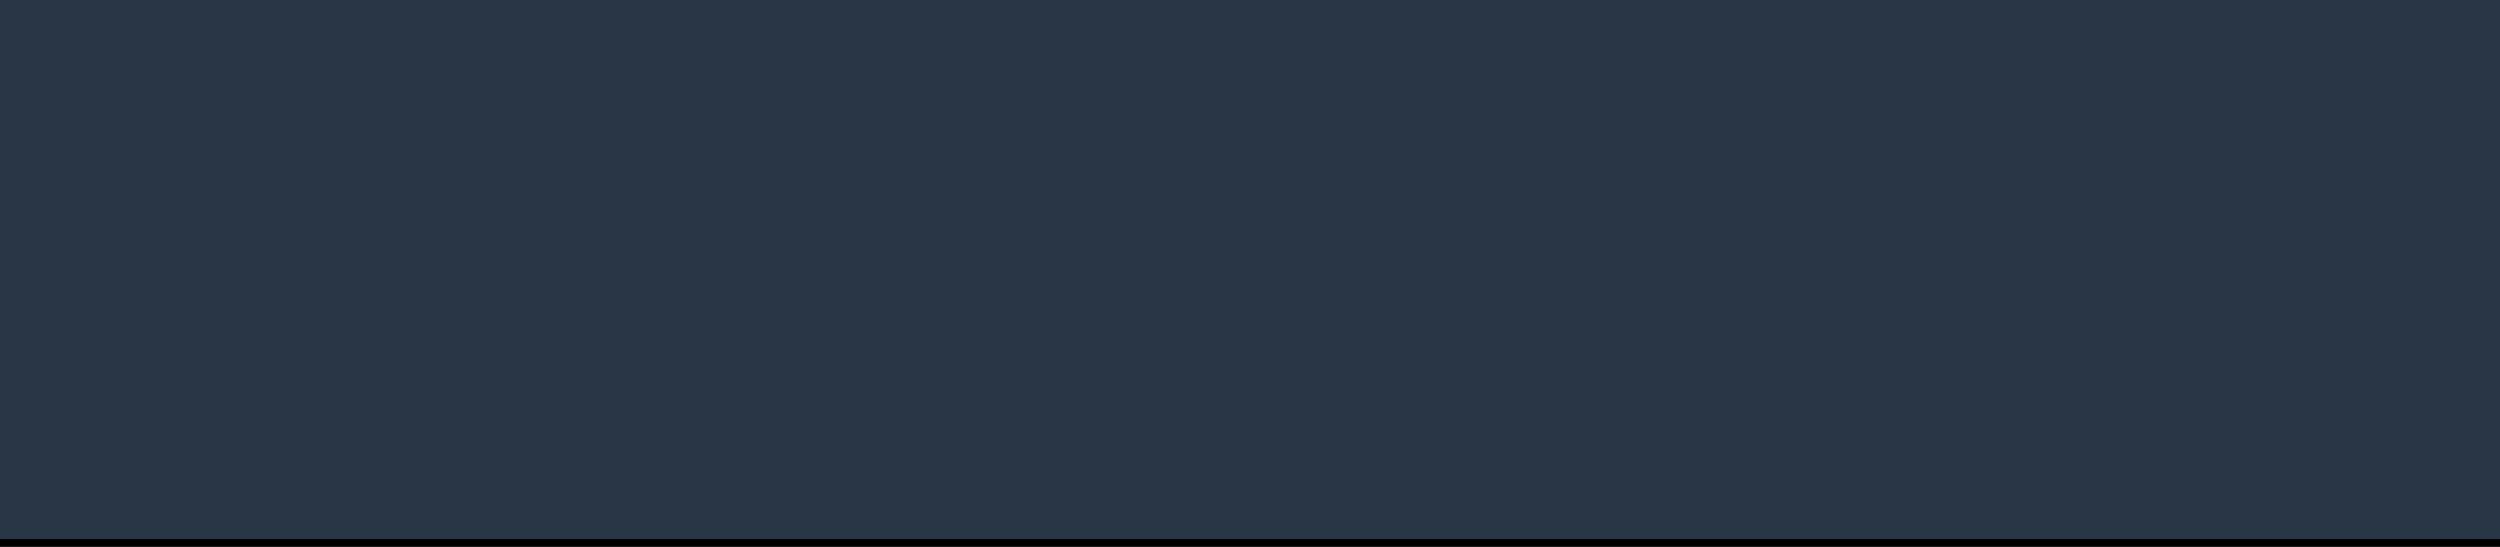
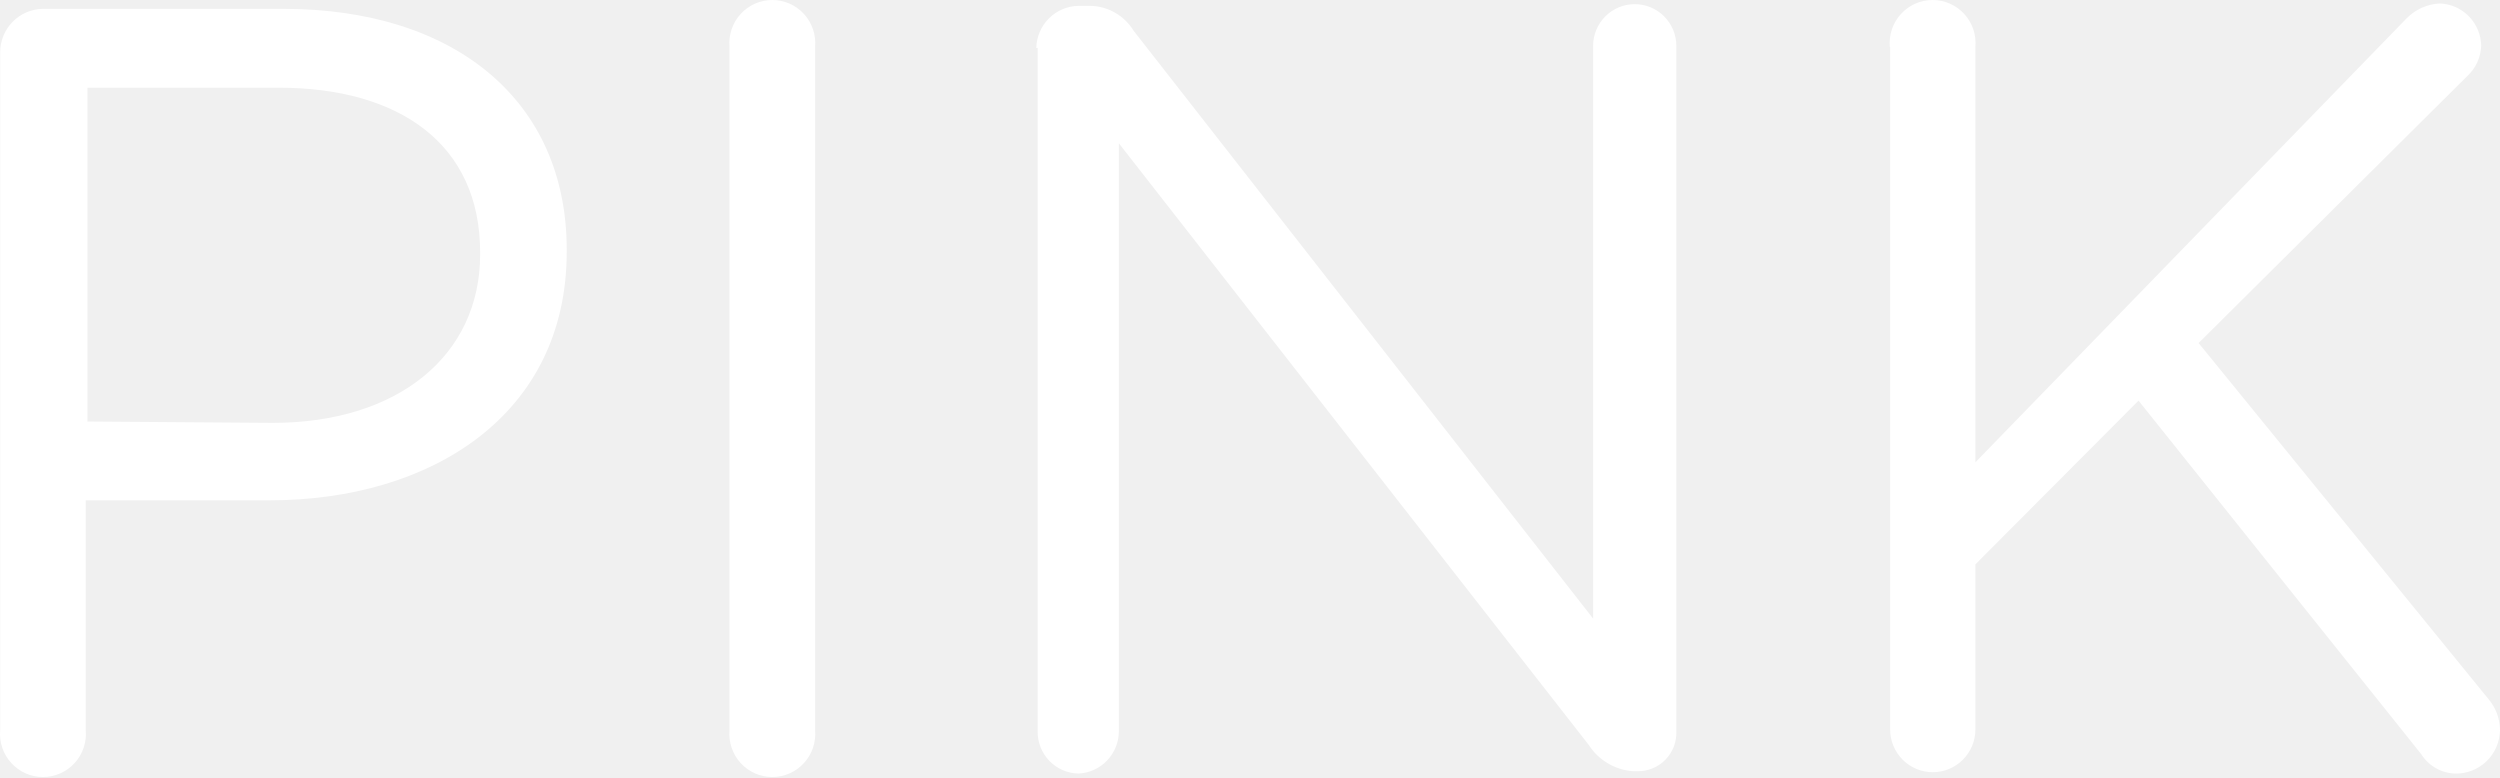
- <svg xmlns="http://www.w3.org/2000/svg" width="320" height="70" viewBox="0 0 320 70" fill="none">
-   <g filter="url(#filter0_d_21810_123)">
-     <rect width="320" height="69" fill="#283645" />
-   </g>
-   <defs>
-     <filter id="filter0_d_21810_123" x="0" y="0" width="320" height="70" filterUnits="userSpaceOnUse" color-interpolation-filters="sRGB">
-       <feFlood flood-opacity="0" result="BackgroundImageFix" />
-       <feColorMatrix in="SourceAlpha" type="matrix" values="0 0 0 0 0 0 0 0 0 0 0 0 0 0 0 0 0 0 127 0" result="hardAlpha" />
-       <feOffset dy="1" />
-       <feColorMatrix type="matrix" values="0 0 0 0 0 0 0 0 0 0 0 0 0 0 0 0 0 0 1 0" />
-       <feBlend mode="normal" in2="BackgroundImageFix" result="effect1_dropShadow_21810_123" />
-       <feBlend mode="normal" in="SourceGraphic" in2="effect1_dropShadow_21810_123" result="shape" />
-     </filter>
-   </defs>
+ <svg xmlns="http://www.w3.org/2000/svg" width="74" height="23" viewBox="0 0 74 23" fill="none">
+   <path d="M0.005 1.549C0.005 1.213 0.136 0.89 0.37 0.649C0.604 0.409 0.922 0.27 1.257 0.262H8.39C13.447 0.262 16.775 2.965 16.775 7.392V7.452C16.775 12.298 12.742 14.81 7.973 14.81H2.538V21.611C2.554 21.787 2.533 21.965 2.476 22.133C2.42 22.301 2.329 22.455 2.21 22.585C2.091 22.716 1.946 22.82 1.784 22.892C1.623 22.963 1.448 23 1.272 23C1.095 23 0.921 22.963 0.759 22.892C0.598 22.82 0.453 22.716 0.334 22.585C0.214 22.455 0.124 22.301 0.067 22.133C0.011 21.965 -0.011 21.787 0.005 21.611V1.549ZM8.072 12.517C11.778 12.517 14.212 10.523 14.212 7.531V7.472C14.212 4.261 11.818 2.596 8.251 2.596H2.588V12.477L8.072 12.517Z" fill="white" />
+   <path d="M21.593 1.389C21.578 1.213 21.599 1.035 21.656 0.867C21.712 0.699 21.803 0.545 21.922 0.415C22.041 0.284 22.186 0.18 22.348 0.108C22.509 0.037 22.684 0 22.86 0C23.037 0 23.211 0.037 23.373 0.108C23.534 0.18 23.679 0.284 23.798 0.415C23.917 0.545 24.008 0.699 24.065 0.867C24.121 1.035 24.142 1.213 24.127 1.389V21.611C24.142 21.787 24.121 21.965 24.065 22.133C24.008 22.301 23.917 22.455 23.798 22.585C23.679 22.716 23.534 22.82 23.373 22.892C23.211 22.963 23.037 23 22.86 23C22.684 23 22.509 22.963 22.348 22.892C22.186 22.82 22.041 22.716 21.922 22.585C21.803 22.455 21.712 22.301 21.656 22.133C21.599 21.965 21.578 21.787 21.593 21.611V1.389Z" fill="white" />
+   <path d="M30.674 1.419C30.682 1.089 30.816 0.775 31.05 0.543C31.283 0.31 31.597 0.178 31.926 0.173H32.273C32.532 0.178 32.784 0.248 33.008 0.377C33.232 0.506 33.42 0.689 33.555 0.91L47.156 18.31V1.359C47.156 1.031 47.286 0.717 47.517 0.485C47.748 0.253 48.061 0.123 48.388 0.123C48.715 0.123 49.028 0.253 49.259 0.485C49.49 0.717 49.62 1.031 49.62 1.359V21.651C49.625 21.805 49.599 21.959 49.544 22.103C49.488 22.247 49.403 22.378 49.296 22.488C49.188 22.598 49.059 22.685 48.916 22.743C48.774 22.802 48.621 22.83 48.467 22.828H48.338C48.074 22.809 47.818 22.729 47.591 22.594C47.363 22.459 47.17 22.273 47.027 22.05L33.118 4.241V21.651C33.116 21.972 32.991 22.28 32.769 22.512C32.547 22.744 32.246 22.882 31.926 22.897C31.601 22.892 31.291 22.758 31.064 22.525C30.837 22.291 30.711 21.977 30.714 21.651V1.419H30.674Z" fill="white" />
+   <path d="M55.938 1.389C55.923 1.213 55.944 1.035 56.001 0.867C56.057 0.699 56.148 0.545 56.267 0.415C56.386 0.284 56.531 0.18 56.693 0.108C56.854 0.037 57.029 0 57.205 0C57.382 0 57.556 0.037 57.718 0.108C57.879 0.18 58.024 0.284 58.143 0.415C58.262 0.545 58.353 0.699 58.41 0.867C58.466 1.035 58.487 1.213 58.472 1.389V13.684L71.228 0.551C71.49 0.28 71.846 0.119 72.222 0.103C72.547 0.115 72.855 0.253 73.082 0.487C73.309 0.72 73.439 1.033 73.444 1.359C73.437 1.529 73.396 1.696 73.325 1.85C73.253 2.004 73.152 2.142 73.026 2.257L65.079 10.154L73.652 20.684C73.876 20.944 74 21.277 74 21.621C73.996 21.793 73.958 21.963 73.889 22.121C73.819 22.279 73.719 22.421 73.594 22.54C73.47 22.658 73.323 22.751 73.162 22.812C73.002 22.874 72.831 22.903 72.659 22.897C72.459 22.889 72.264 22.832 72.091 22.731C71.918 22.631 71.772 22.489 71.665 22.319L63.3 11.859L58.472 16.705V21.591C58.472 21.757 58.439 21.922 58.376 22.076C58.312 22.229 58.219 22.369 58.102 22.486C57.985 22.604 57.846 22.697 57.693 22.761C57.54 22.825 57.376 22.857 57.21 22.857C57.044 22.857 56.88 22.825 56.727 22.761C56.574 22.697 56.435 22.604 56.318 22.486C56.201 22.369 56.108 22.229 56.044 22.076C55.981 21.922 55.948 21.757 55.948 21.591V1.389H55.938Z" fill="white" />
</svg>
